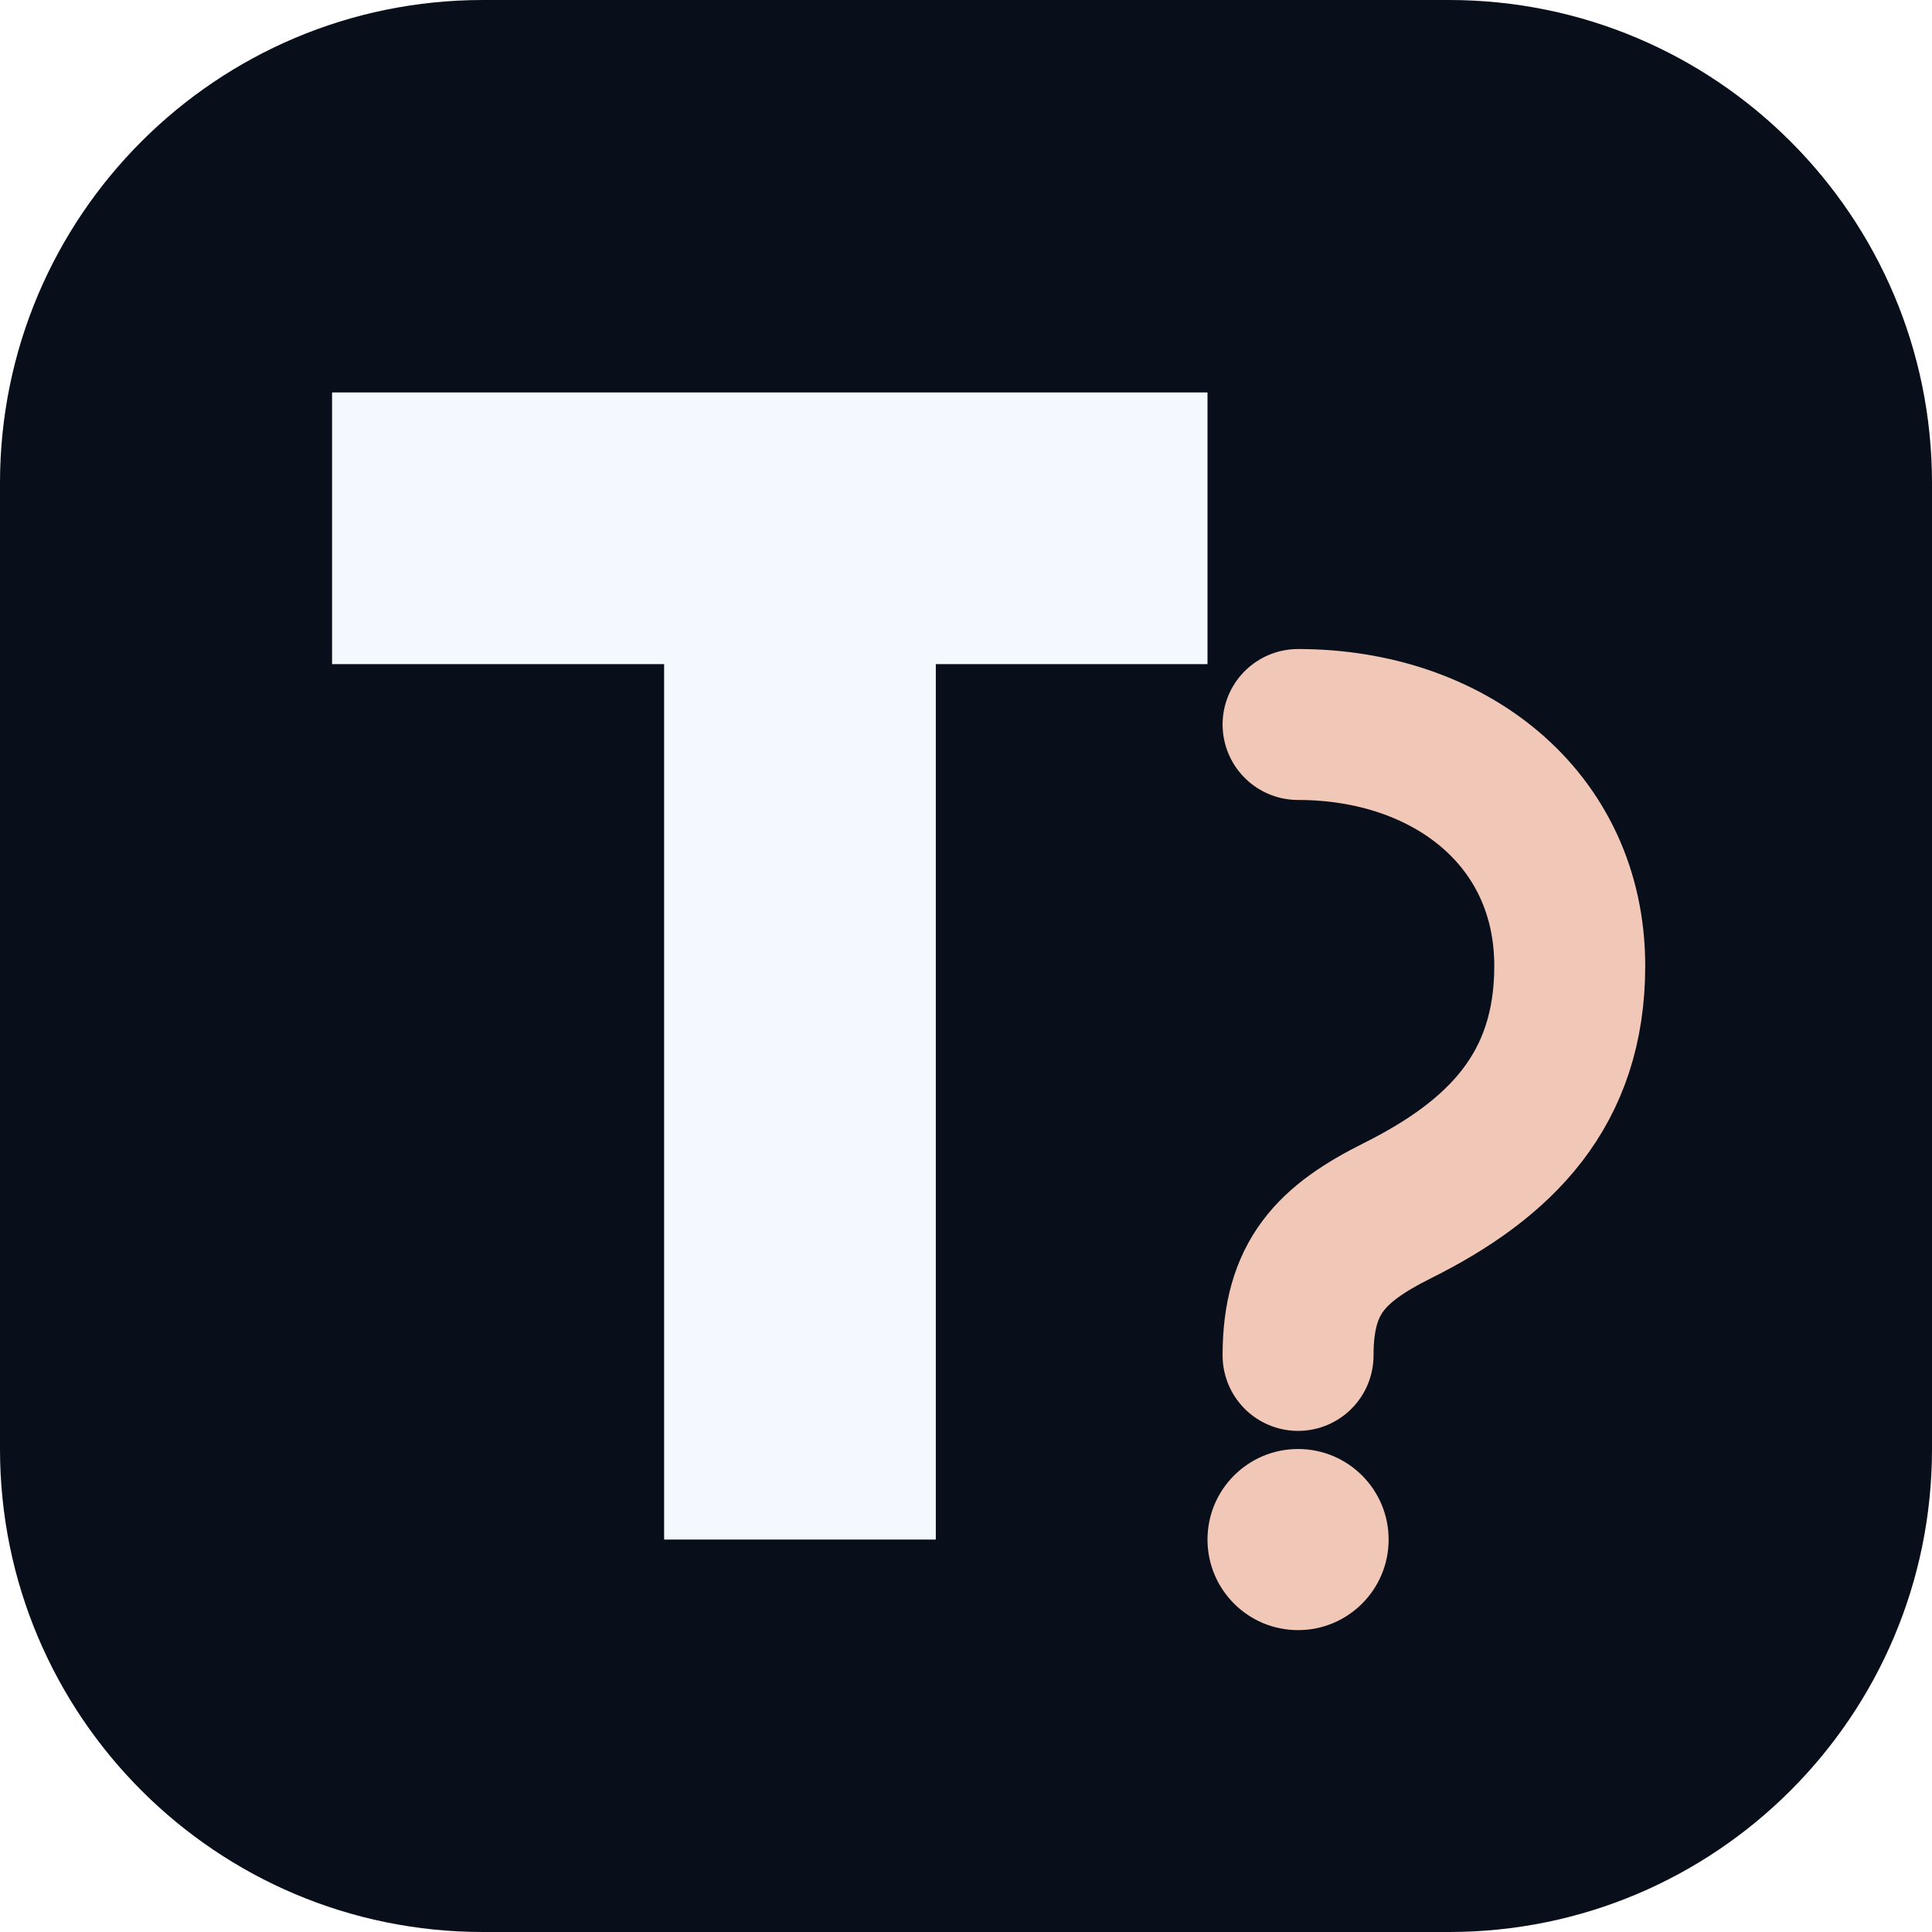
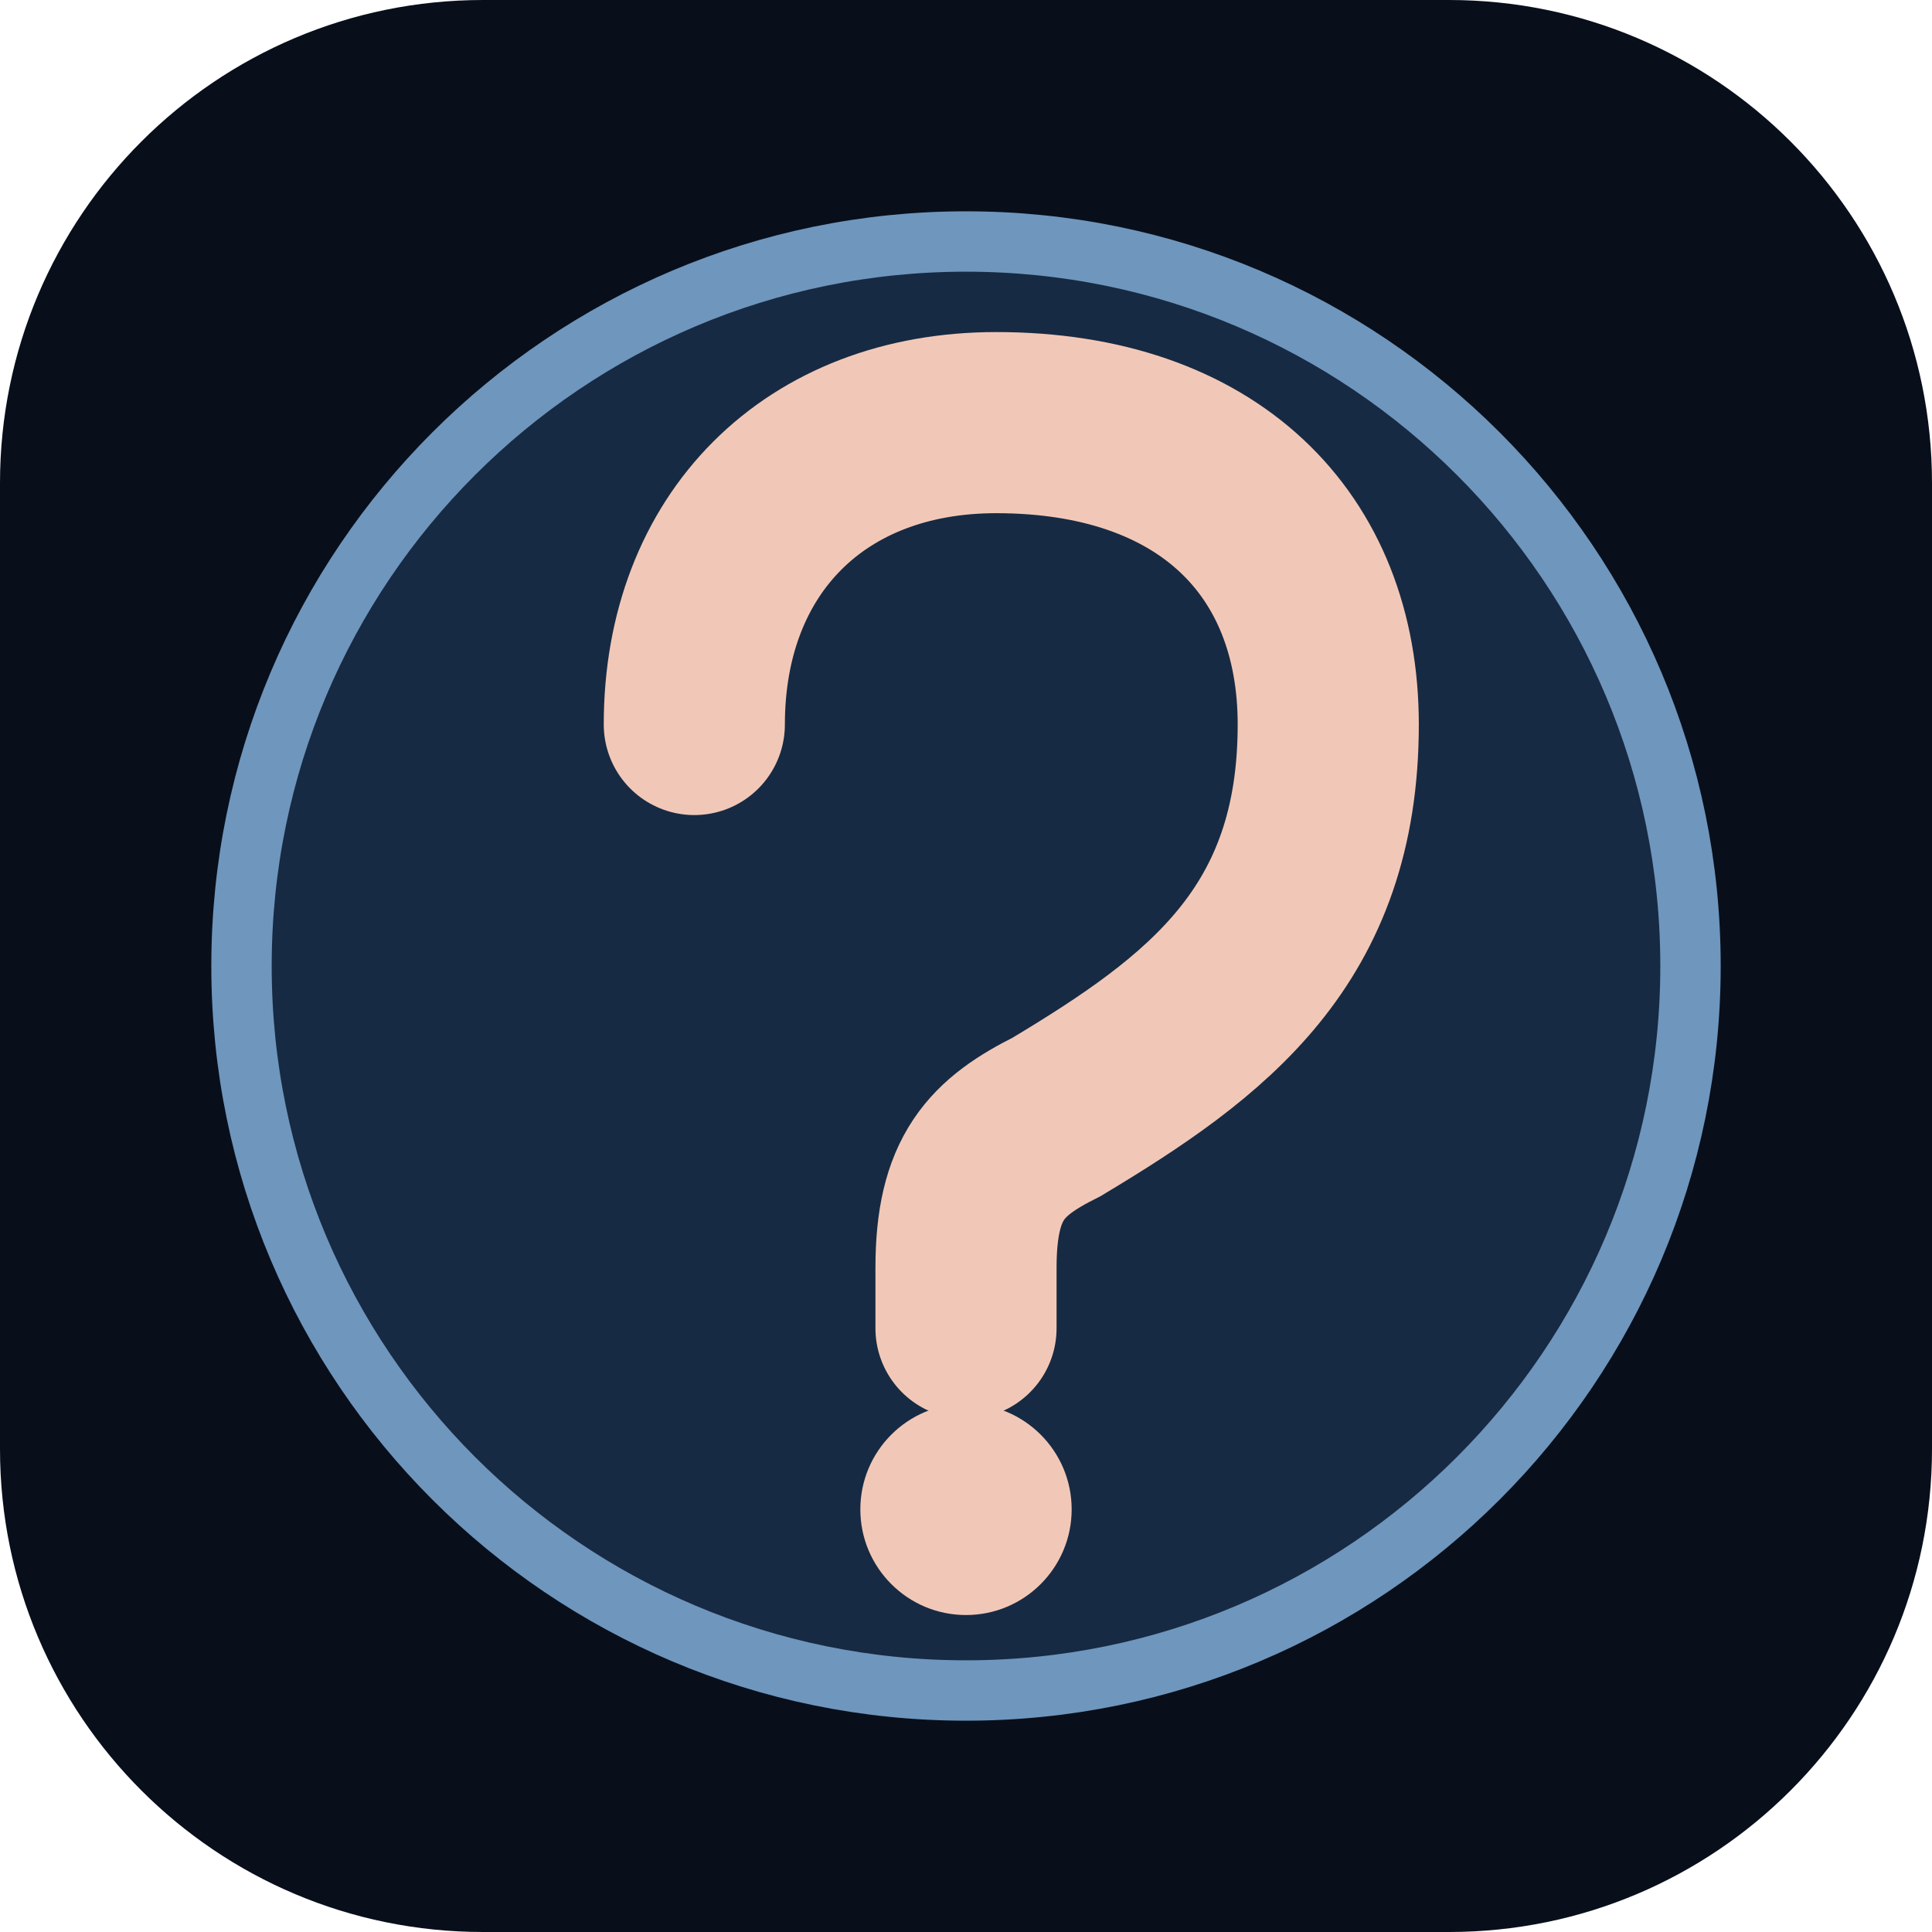
<svg xmlns="http://www.w3.org/2000/svg" viewBox="0 0 64 64">
  <rect width="64" height="64" rx="16" fill="#080f1b" />
-   <path d="M11 13h29v9H31v29h-9V22H11z" fill="#f4f8ff" />
-   <path d="M43 24c5 0 9 3.1 9 8 0 4.1-2.3 6.4-5.7 8.1-2.2 1.1-3.3 2.2-3.3 4.8" fill="none" stroke="#f1c8b7" stroke-linecap="round" stroke-width="5" />
-   <circle cx="43" cy="51" r="3" fill="#f1c8b7" />
+   <circle cx="32" cy="32" r="24" fill="#172a43" stroke="#6f96bd" stroke-width="2" />
+   <path d="M23 24c0-6 4-10 10-10 7 0 11 4 11 10 0 7-4 10-9 13-2 1-3 2-3 5v2" fill="none" stroke="#f1c8b7" stroke-linecap="round" stroke-width="6" />
+   <circle cx="32" cy="50" r="3.5" fill="#f1c8b7" />
</svg>
